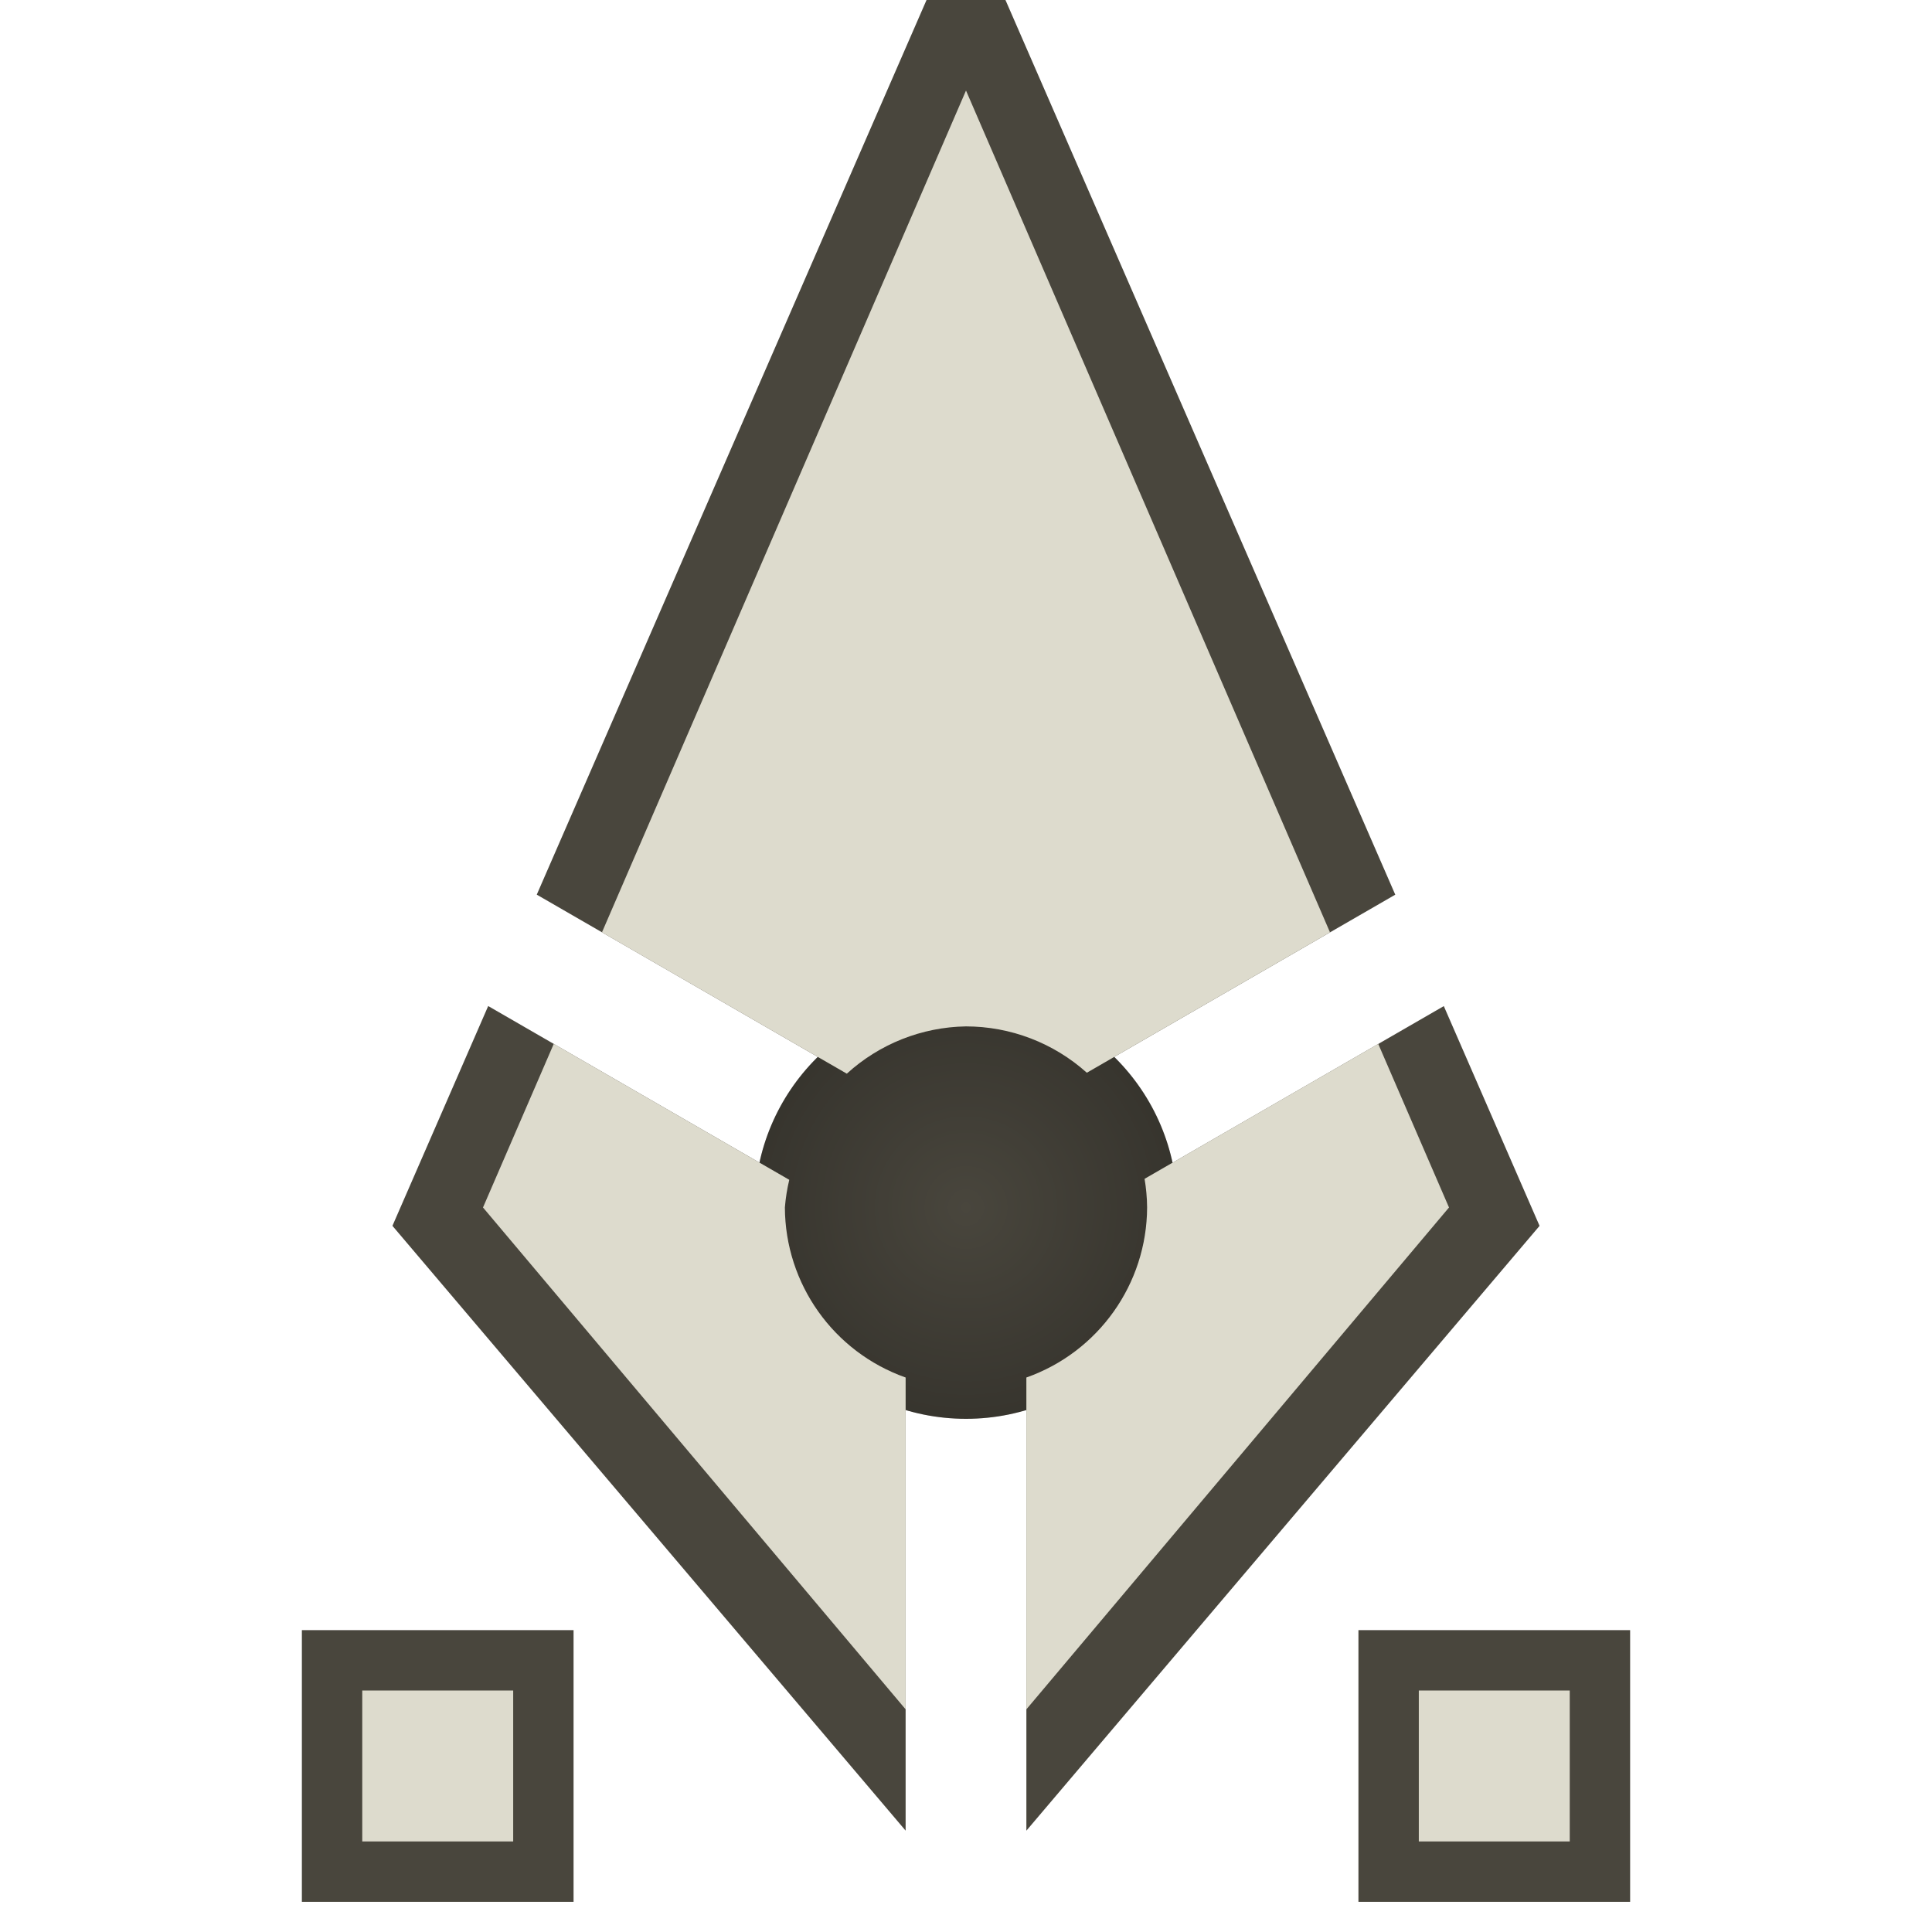
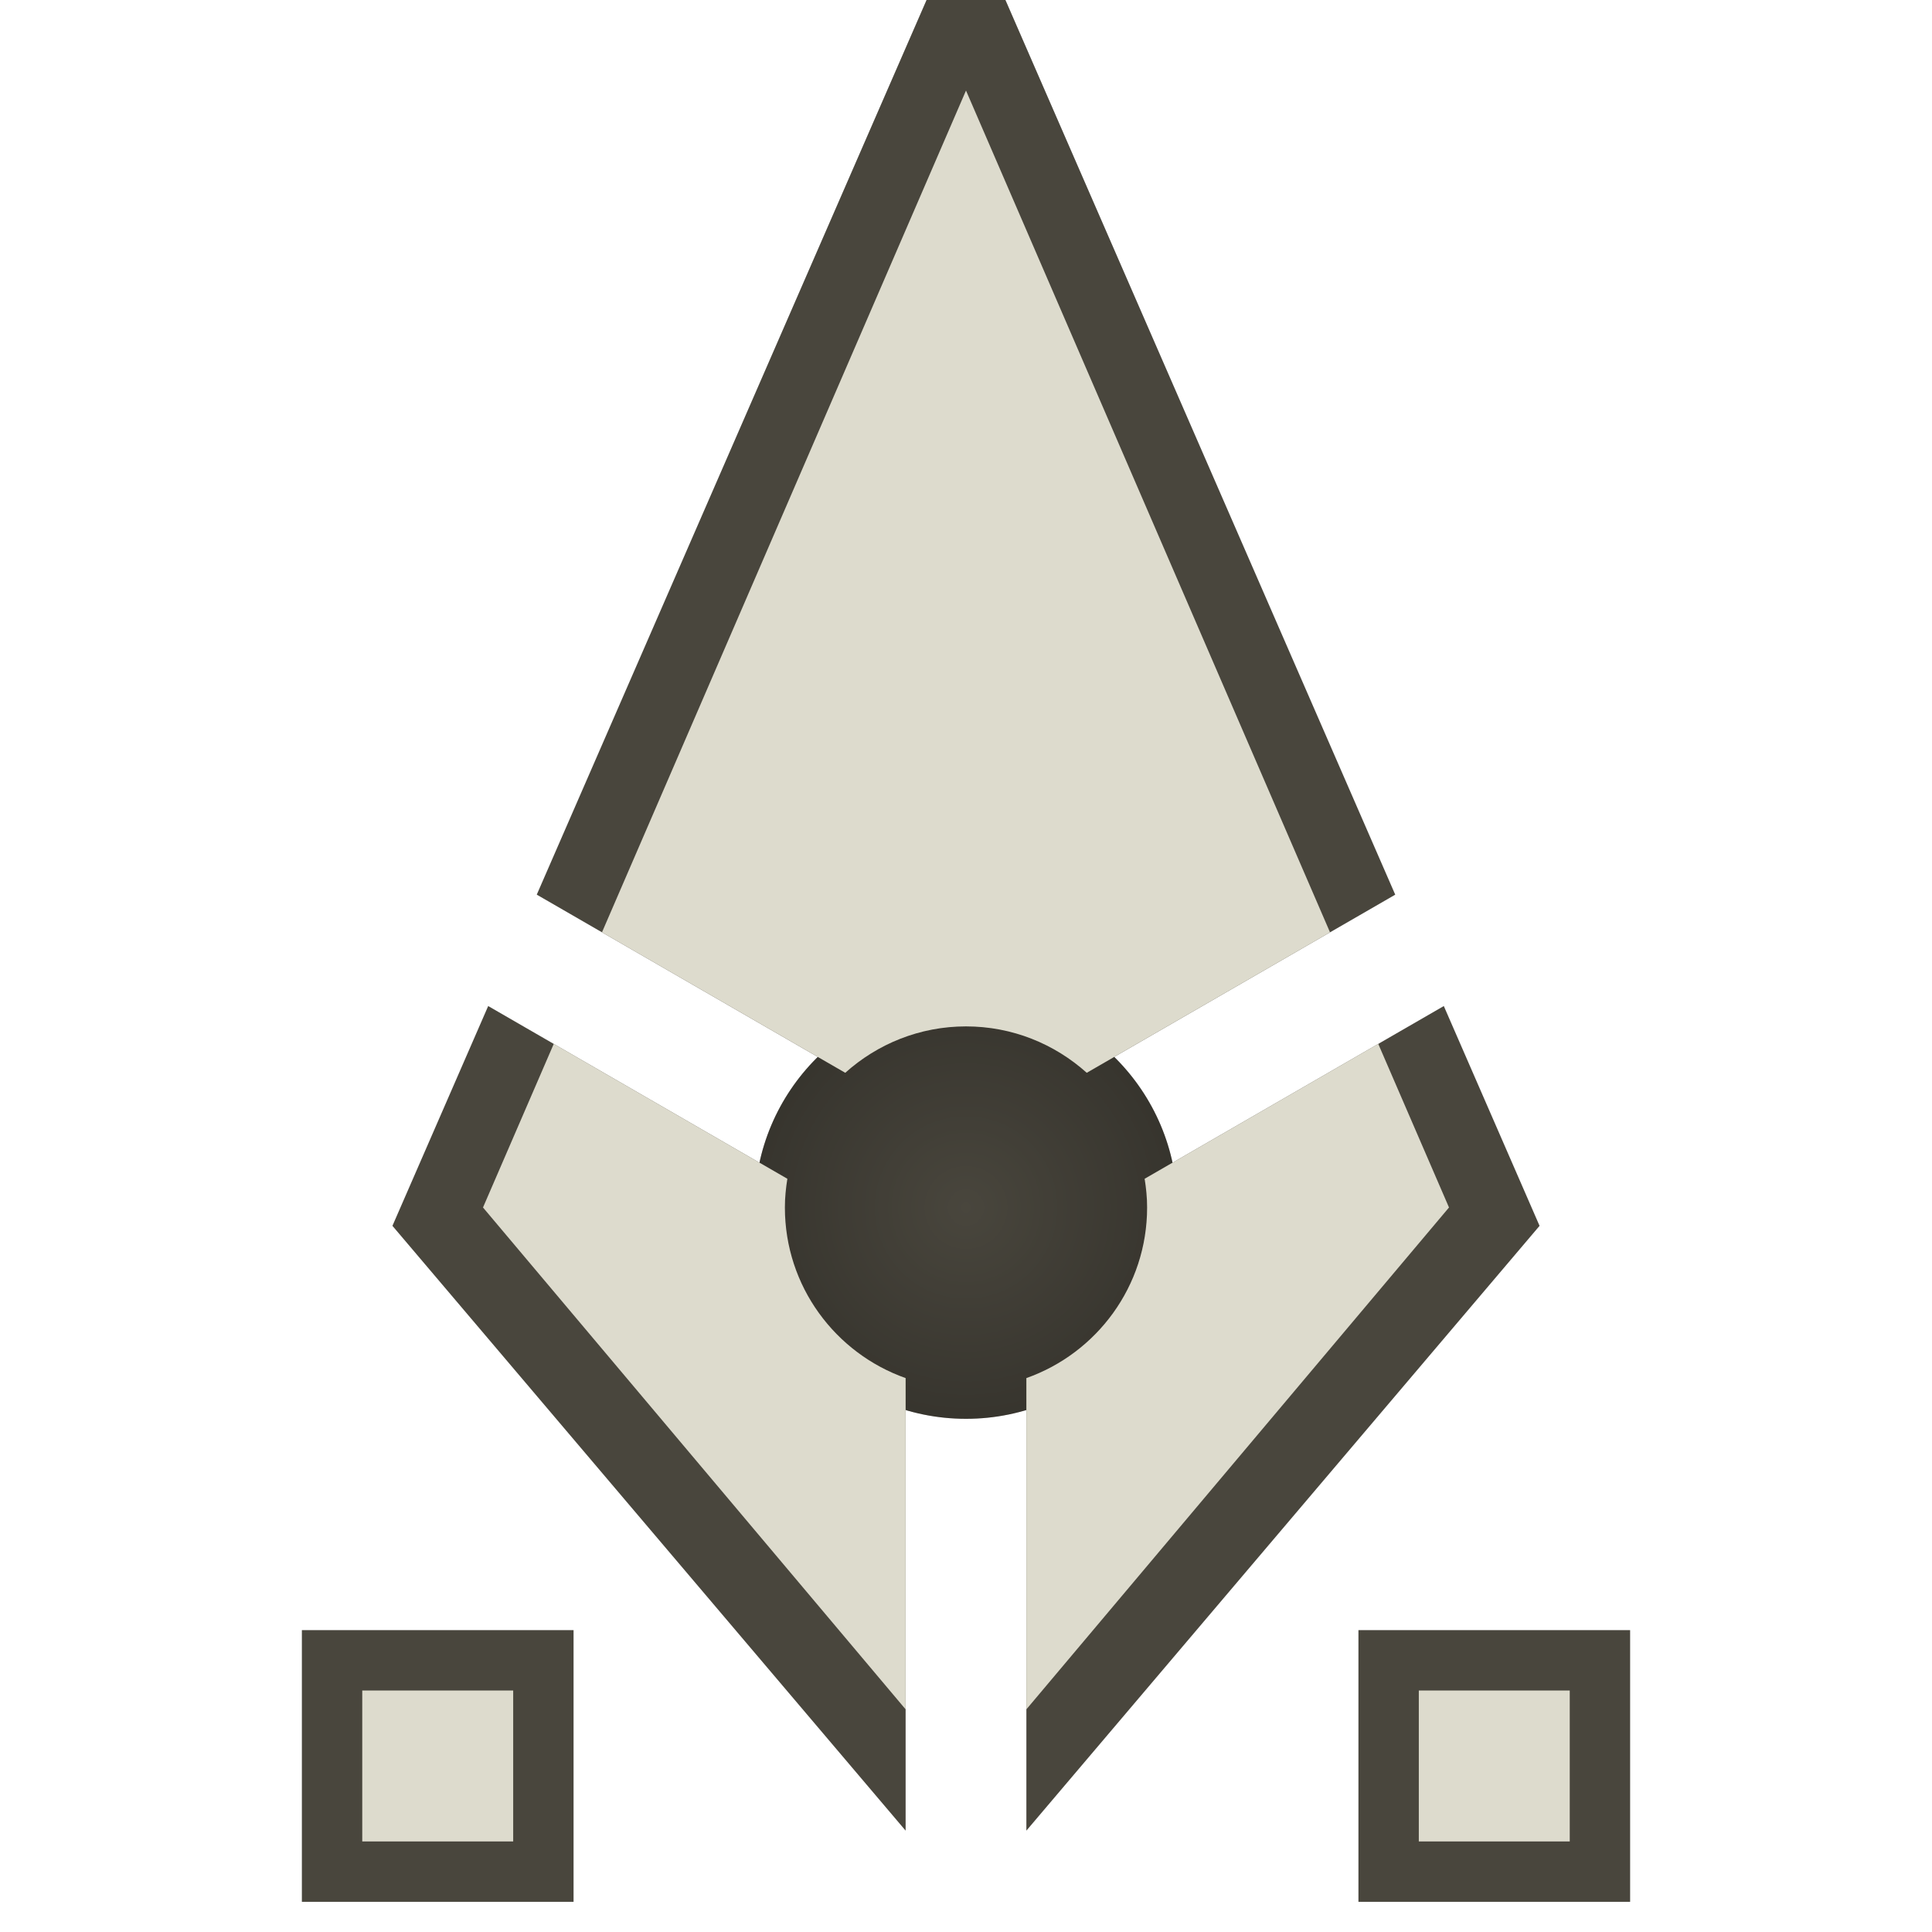
- <svg xmlns="http://www.w3.org/2000/svg" xmlns:xlink="http://www.w3.org/1999/xlink" id="svg8" version="1.1" viewBox="0 0 64 64" height="64" width="64">
+ <svg xmlns="http://www.w3.org/2000/svg" xmlns:xlink="http://www.w3.org/1999/xlink" width="64" height="64" viewBox="0 0 64 64" version="1.1" id="svg8">
  <defs id="defs2">
    <linearGradient id="linearGradient950">
-       <stop id="stop946" offset="0" style="stop-color:#000000;stop-opacity:0" />
-       <stop id="stop948" offset="1" style="stop-color:#000000;stop-opacity:0.25" />
+       <stop style="stop-color:#000000;stop-opacity:0" offset="0" id="stop946" />
+       <stop style="stop-color:#000000;stop-opacity:0.25" offset="1" id="stop948" />
    </linearGradient>
-     <radialGradient gradientUnits="userSpaceOnUse" r="7" fy="40" fx="32" cy="40" cx="32" id="radialGradient956" xlink:href="#linearGradient950" />
+     <radialGradient xlink:href="#linearGradient950" id="radialGradient956" cx="32" cy="40" fx="32" fy="40" r="7" gradientUnits="userSpaceOnUse" />
  </defs>
-   <g style="display:inline" id="layer2" transform="translate(0,-280.0667)">
-     <path y="336.067" x="12" height="5" width="5" id="rect834" style="fill:#dddbcd;fill-opacity:1;stroke:#49463d;stroke-width:4;stroke-miterlimit:2;stroke-dasharray:none;stroke-opacity:1;paint-order:stroke fill markers" d="m 12,336.067 h 5 v 5 h -5 z" />
-     <use height="100%" width="100%" transform="translate(35)" id="use836" xlink:href="#rect834" y="0" x="0" style="paint-order:stroke fill markers" />
+   <g transform="translate(0,-280.0667)" id="layer2" style="display:inline">
+     <path d="m 12,336.067 h 5 v 5 h -5 z" style="fill:#dddbcd;fill-opacity:1;stroke:#49463d;stroke-width:4;stroke-miterlimit:2;stroke-dasharray:none;stroke-opacity:1;paint-order:stroke fill markers" id="rect834" width="5" height="5" x="12" y="336.067" />
+     <use style="paint-order:stroke fill markers" x="0" y="0" xlink:href="#rect834" id="use836" transform="translate(35)" width="100%" height="100%" />
  </g>
  <g id="layer1">
-     <circle r="7" cy="40" cx="32" id="path906" style="fill:#49463d;fill-opacity:1;stroke:none;stroke-width:6;stroke-miterlimit:3;paint-order:stroke fill markers;fill-rule:nonzero" />
-     <circle style="fill:url(#radialGradient956);fill-opacity:1;stroke:none;stroke-width:6;stroke-miterlimit:3;paint-order:stroke fill markers;fill-rule:nonzero" id="circle944" cx="32" cy="40" r="7" />
+     <circle style="fill:#49463d;fill-opacity:1;stroke:none;stroke-width:6;stroke-miterlimit:3;paint-order:stroke fill markers;fill-rule:nonzero" id="path906" cx="32" cy="40" r="7" />
+     <circle r="7" cy="40" cx="32" id="circle944" style="fill:url(#radialGradient956);fill-opacity:1;stroke:none;stroke-width:6;stroke-miterlimit:3;paint-order:stroke fill markers;fill-rule:nonzero" />
  </g>
-   <g style="display:inline;opacity:1" id="layer3" transform="translate(0,-280.0667)">
-     <path style="display:inline;fill:#49463d;fill-opacity:1;stroke:none;stroke-width:6;stroke-linecap:butt;stroke-linejoin:miter;stroke-miterlimit:3;stroke-dasharray:none;stroke-opacity:1;paint-order:stroke fill markers" d="m 32,277.066 -14.219,32.637 10.271,5.93 c 1.081,-0.986 2.485,-1.543 3.947,-1.566 1.478,0.001 2.904,0.548 4.004,1.535 l 10.217,-5.898 z M 16.172,313.393 13,320.674 30,340.709 v -15.01 c -2.389,-0.845 -3.99,-3.099 -4,-5.633 0.024,-0.309 0.073,-0.615 0.145,-0.916 z m 31.656,0.002 -9.912,5.723 c 0.053,0.314 0.081,0.631 0.084,0.949 -0.01,2.534 -1.611,4.788 -4,5.633 v 15.01 l 17,-20.035 z" id="path850" />
-     <path style="display:inline;opacity:1;fill:#dddbcd;fill-opacity:1;stroke:none;stroke-width:6;stroke-linecap:butt;stroke-linejoin:miter;stroke-miterlimit:3;stroke-dasharray:none;stroke-opacity:1;paint-order:stroke fill markers" d="m 32,283.066 -12.059,27.885 8.111,4.682 c 1.081,-0.986 2.485,-1.543 3.947,-1.566 1.478,0.001 2.904,0.548 4.004,1.535 l 8.055,-4.65 z M 18.344,314.646 16,320.066 l 14,16.625 v -10.992 c -2.389,-0.845 -3.99,-3.099 -4,-5.633 0.024,-0.309 0.073,-0.615 0.145,-0.916 z m 27.312,0.002 -7.74,4.469 c 0.053,0.314 0.081,0.631 0.084,0.949 -0.01,2.534 -1.611,4.788 -4,5.633 v 10.992 l 14,-16.625 z" id="path856" />
-     <path transform="translate(0,280.0667)" d="m 13.215,27 -2,3.465 14.93,8.619 A 6,6 0 0 0 26,40 6,6 0 0 0 30,45.633 V 63 h 4 V 45.633 A 6,6 0 0 0 38,40 6,6 0 0 0 37.916,39.051 l 14.869,-8.586 -2,-3.465 -14.781,8.535 A 6,6 0 0 0 32,34 6,6 0 0 0 28.053,35.566 Z" style="color:#000000;display:none;fill:#ff00ff;stroke-width:6;stroke-miterlimit:3;paint-order:stroke fill markers" id="path858" />
+   <g transform="translate(0,-280.0667)" id="layer3" style="display:inline;opacity:1">
+     <path id="path850" d="M 32,277.066 17.781,309.703 28,315.604 c 1.062,-0.953 2.461,-1.537 4,-1.537 1.539,0 2.938,0.584 4,1.537 l 10.219,-5.9 z M 16.172,313.393 13,320.674 30,340.709 v -14.99 c -2.329,-0.824 -4,-3.041 -4,-5.652 0,-0.325 0.032,-0.641 0.082,-0.951 z m 31.656,0 -9.91,5.723 c 0.05,0.311 0.082,0.627 0.082,0.951 0,2.612 -1.671,4.828 -4,5.652 v 14.99 l 17,-20.035 z" style="display:inline;fill:#49463d;fill-opacity:1;stroke:none;stroke-width:6;stroke-linecap:butt;stroke-linejoin:miter;stroke-miterlimit:3;stroke-dasharray:none;stroke-opacity:1;paint-order:stroke fill markers" />
+     <path id="path856" d="M 32,283.066 19.941,310.951 28,315.604 c 1.062,-0.953 2.461,-1.537 4,-1.537 1.539,0 2.938,0.584 4,1.537 l 8.059,-4.652 z M 18.344,314.646 16,320.066 l 14,16.625 v -10.973 c -2.329,-0.824 -4,-3.041 -4,-5.652 0,-0.325 0.032,-0.641 0.082,-0.951 z m 27.312,0 -7.738,4.469 c 0.05,0.311 0.082,0.627 0.082,0.951 0,2.612 -1.671,4.828 -4,5.652 v 10.973 l 14,-16.625 z" style="display:inline;opacity:1;fill:#dddbcd;fill-opacity:1;stroke:none;stroke-width:6;stroke-linecap:butt;stroke-linejoin:miter;stroke-miterlimit:3;stroke-dasharray:none;stroke-opacity:1;paint-order:stroke fill markers" />
+     <path id="path863" style="display:none;fill:#ff00ff;fill-opacity:1;stroke:none;stroke-width:1px;stroke-linecap:butt;stroke-linejoin:miter;stroke-opacity:1" d="m 13.215,307.067 -2,3.465 18.785,10.846 v 21.689 h 4 v -21.689 l 18.785,-10.846 -2,-3.465 -18.785,10.846 z" />
+     <ellipse ry="6" rx="6" cy="320.067" cx="32" id="circle871" style="display:none;fill:#ff00ff;fill-opacity:1;stroke:none;stroke-width:6;stroke-miterlimit:3;stroke-opacity:1;paint-order:stroke fill markers" />
  </g>
-   <g style="display:none" transform="rotate(90,137.5333,201.5333)" id="layer4">
-     <g id="g914" style="display:inline;fill:#ff00ff;fill-opacity:1;stroke:none">
-       <g style="fill:#ff00ff;fill-opacity:1;stroke:none" id="g919" transform="translate(0,-1)">
-         <g style="fill:#ff00ff;fill-opacity:1;stroke:none" id="g924" transform="translate(-1)">
-           <path id="path905" d="M -24,306.067 H 0 v 4 h -24 z" style="fill:#ff00ff;fill-opacity:1;stroke:none;stroke-width:1px;stroke-linecap:butt;stroke-linejoin:miter;stroke-opacity:1" />
-           <path style="fill:#ff00ff;fill-opacity:1;stroke:none;stroke-width:1px;stroke-linecap:butt;stroke-linejoin:miter;stroke-opacity:1" d="M -32.536,328.851 -20.536,308.067 -24,306.067 -36,326.851 Z" id="path907" />
-           <path id="path909" d="M -32.536,287.282 -20.536,308.067 -24,310.067 -36,289.282 Z" style="fill:#ff00ff;fill-opacity:1;stroke:none;stroke-width:1px;stroke-linecap:butt;stroke-linejoin:miter;stroke-opacity:1" />
-         </g>
-       </g>
+   <g id="layer4" transform="rotate(90,137.5333,201.5333)" style="display:none">
+     <g id="g861">
+       <path style="fill:#ff00ff;fill-opacity:1;stroke:none;stroke-width:1px;stroke-linecap:butt;stroke-linejoin:miter;stroke-opacity:1" d="m -25,305.067 h 24 v 4 h -24 z" id="path905" />
+       <path id="path907" d="M -33.536,327.851 -21.536,307.067 -25,305.067 -37,325.851 Z" style="fill:#ff00ff;fill-opacity:1;stroke:none;stroke-width:1px;stroke-linecap:butt;stroke-linejoin:miter;stroke-opacity:1" />
+       <path style="fill:#ff00ff;fill-opacity:1;stroke:none;stroke-width:1px;stroke-linecap:butt;stroke-linejoin:miter;stroke-opacity:1" d="M -33.536,286.282 -21.536,307.067 -25,309.067 -37,288.282 Z" id="path909" />
    </g>
-     <circle transform="rotate(-90,-2.5,341.5667)" r="6" cy="320.067" cx="32" id="circle854" style="display:inline;fill:#ff00ff;fill-opacity:1;stroke:none;stroke-width:6;stroke-miterlimit:3;stroke-opacity:1;paint-order:stroke fill markers" />
+     <circle style="display:inline;fill:#ff00ff;fill-opacity:1;stroke:none;stroke-width:6;stroke-miterlimit:3;stroke-opacity:1;paint-order:stroke fill markers" id="circle854" cx="32" cy="320.067" r="6" transform="rotate(-90,-2.5,341.5667)" />
  </g>
</svg>
